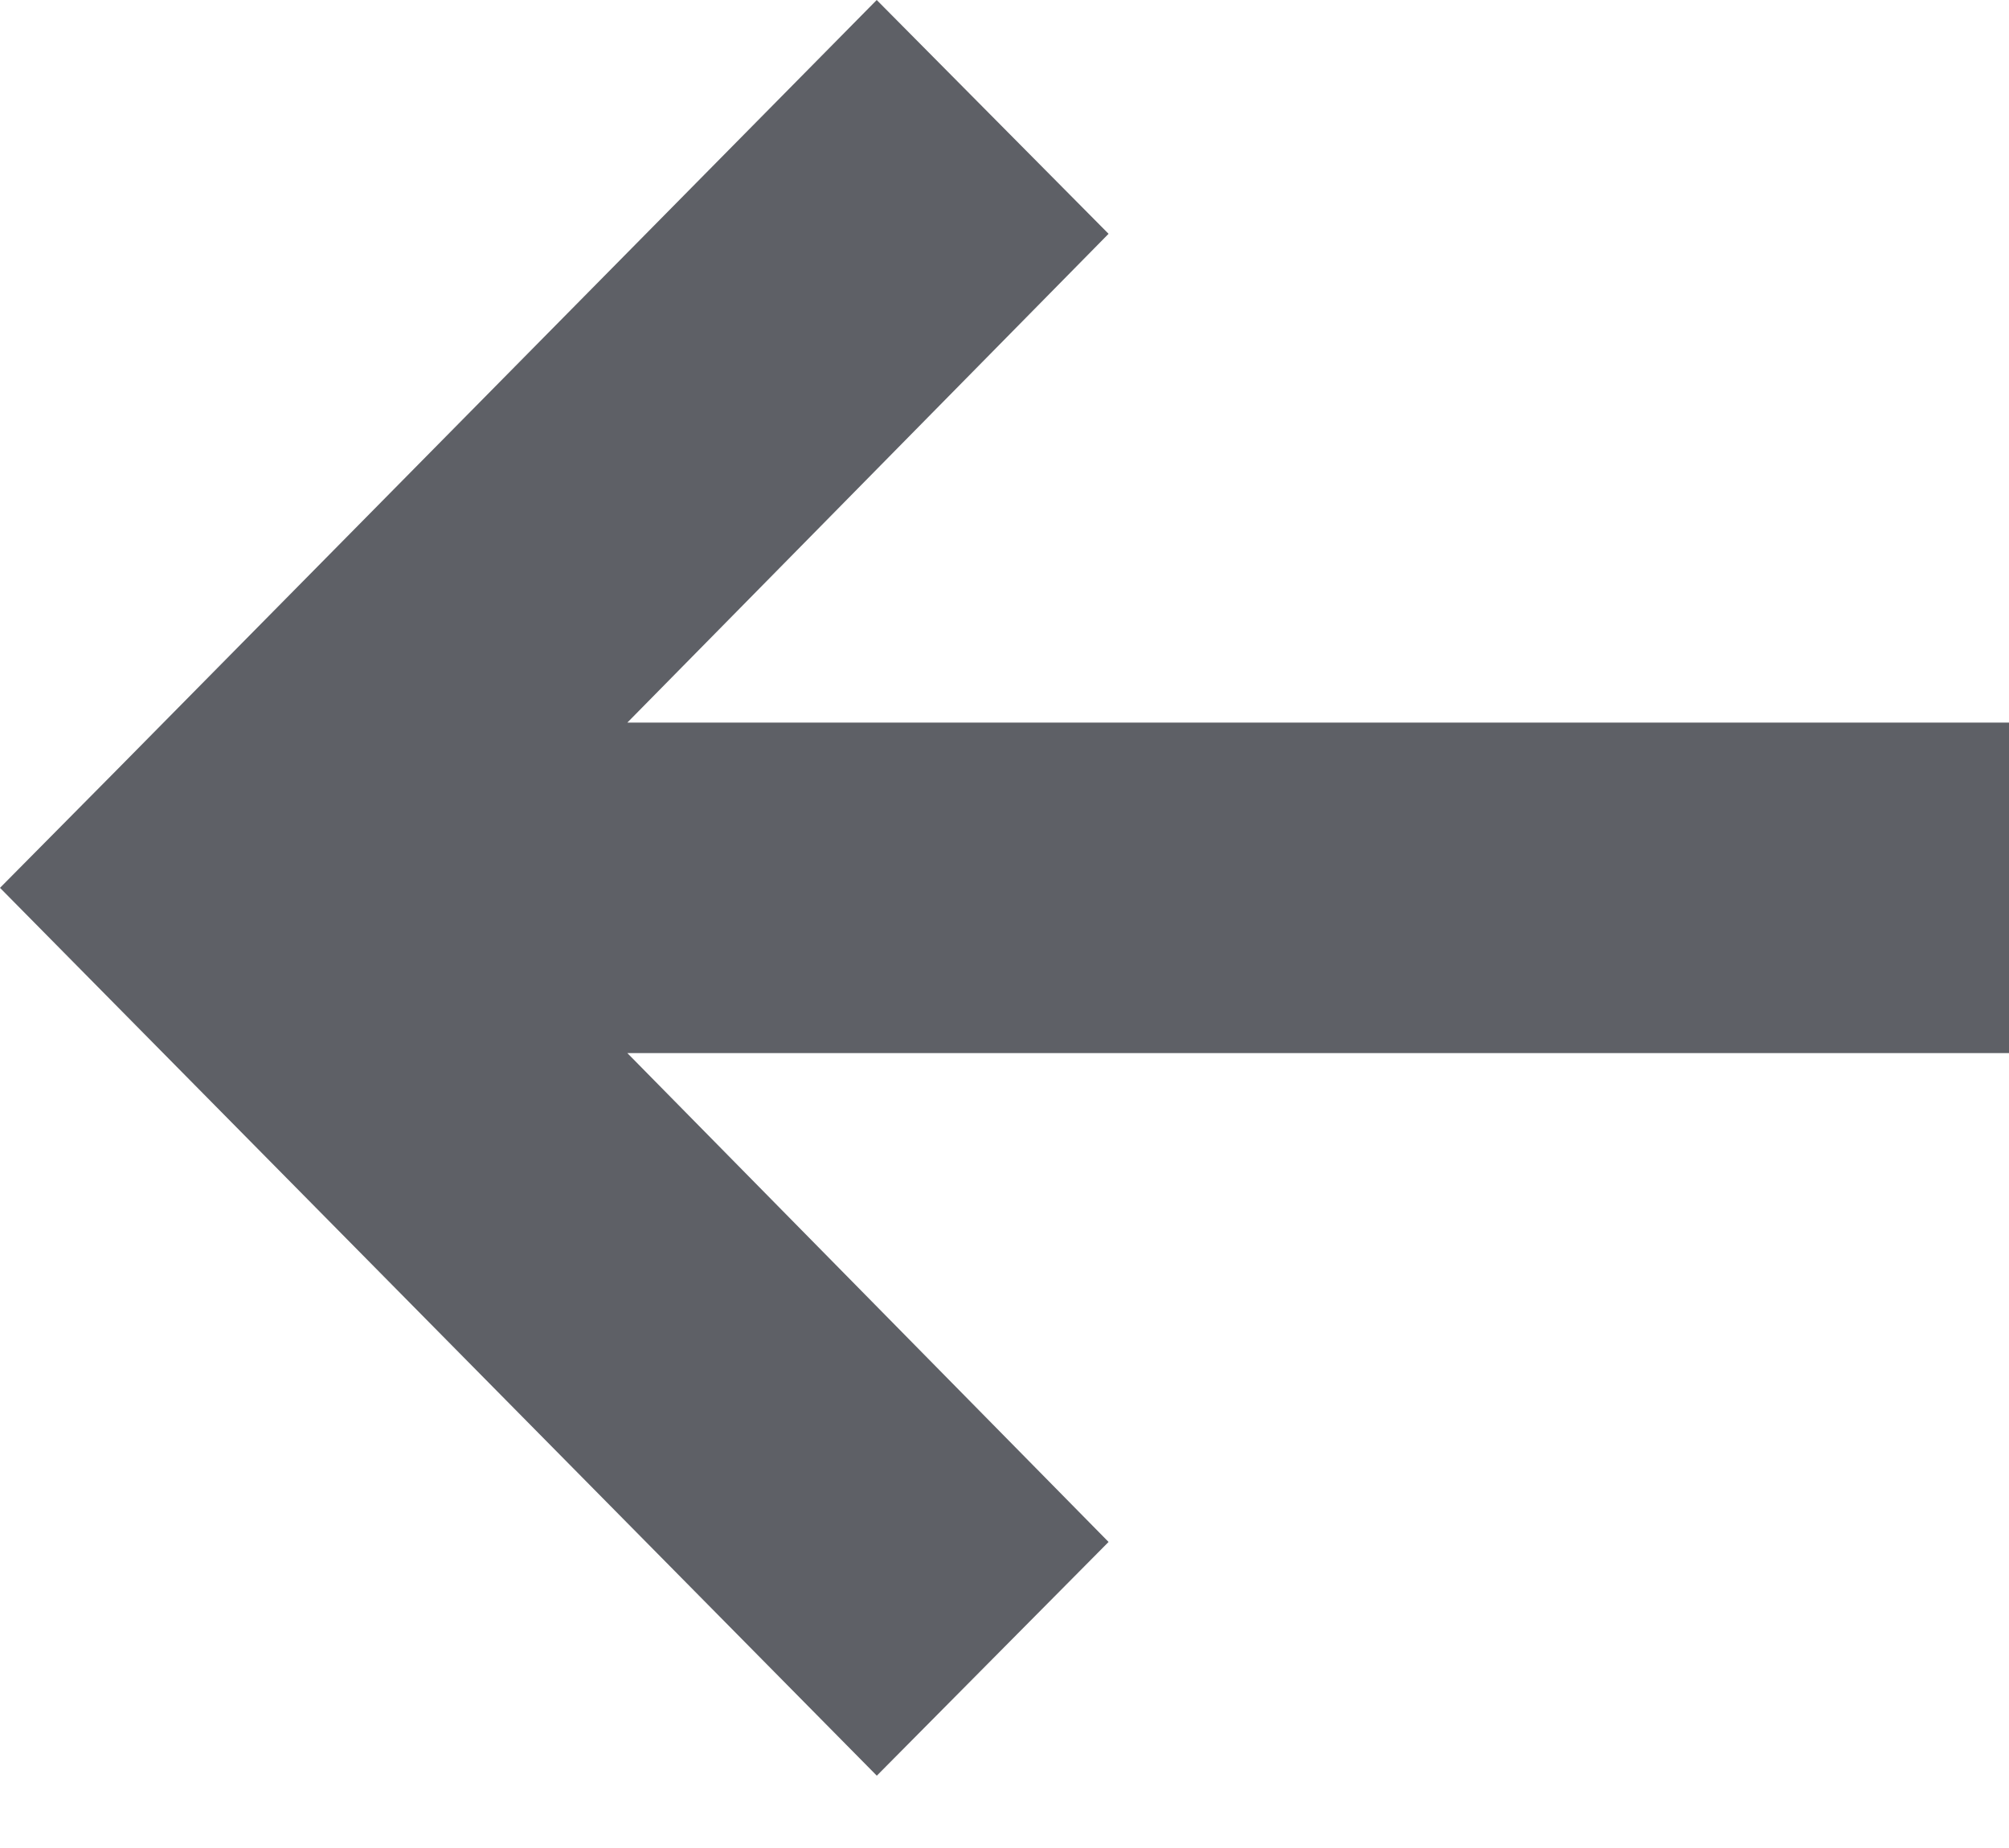
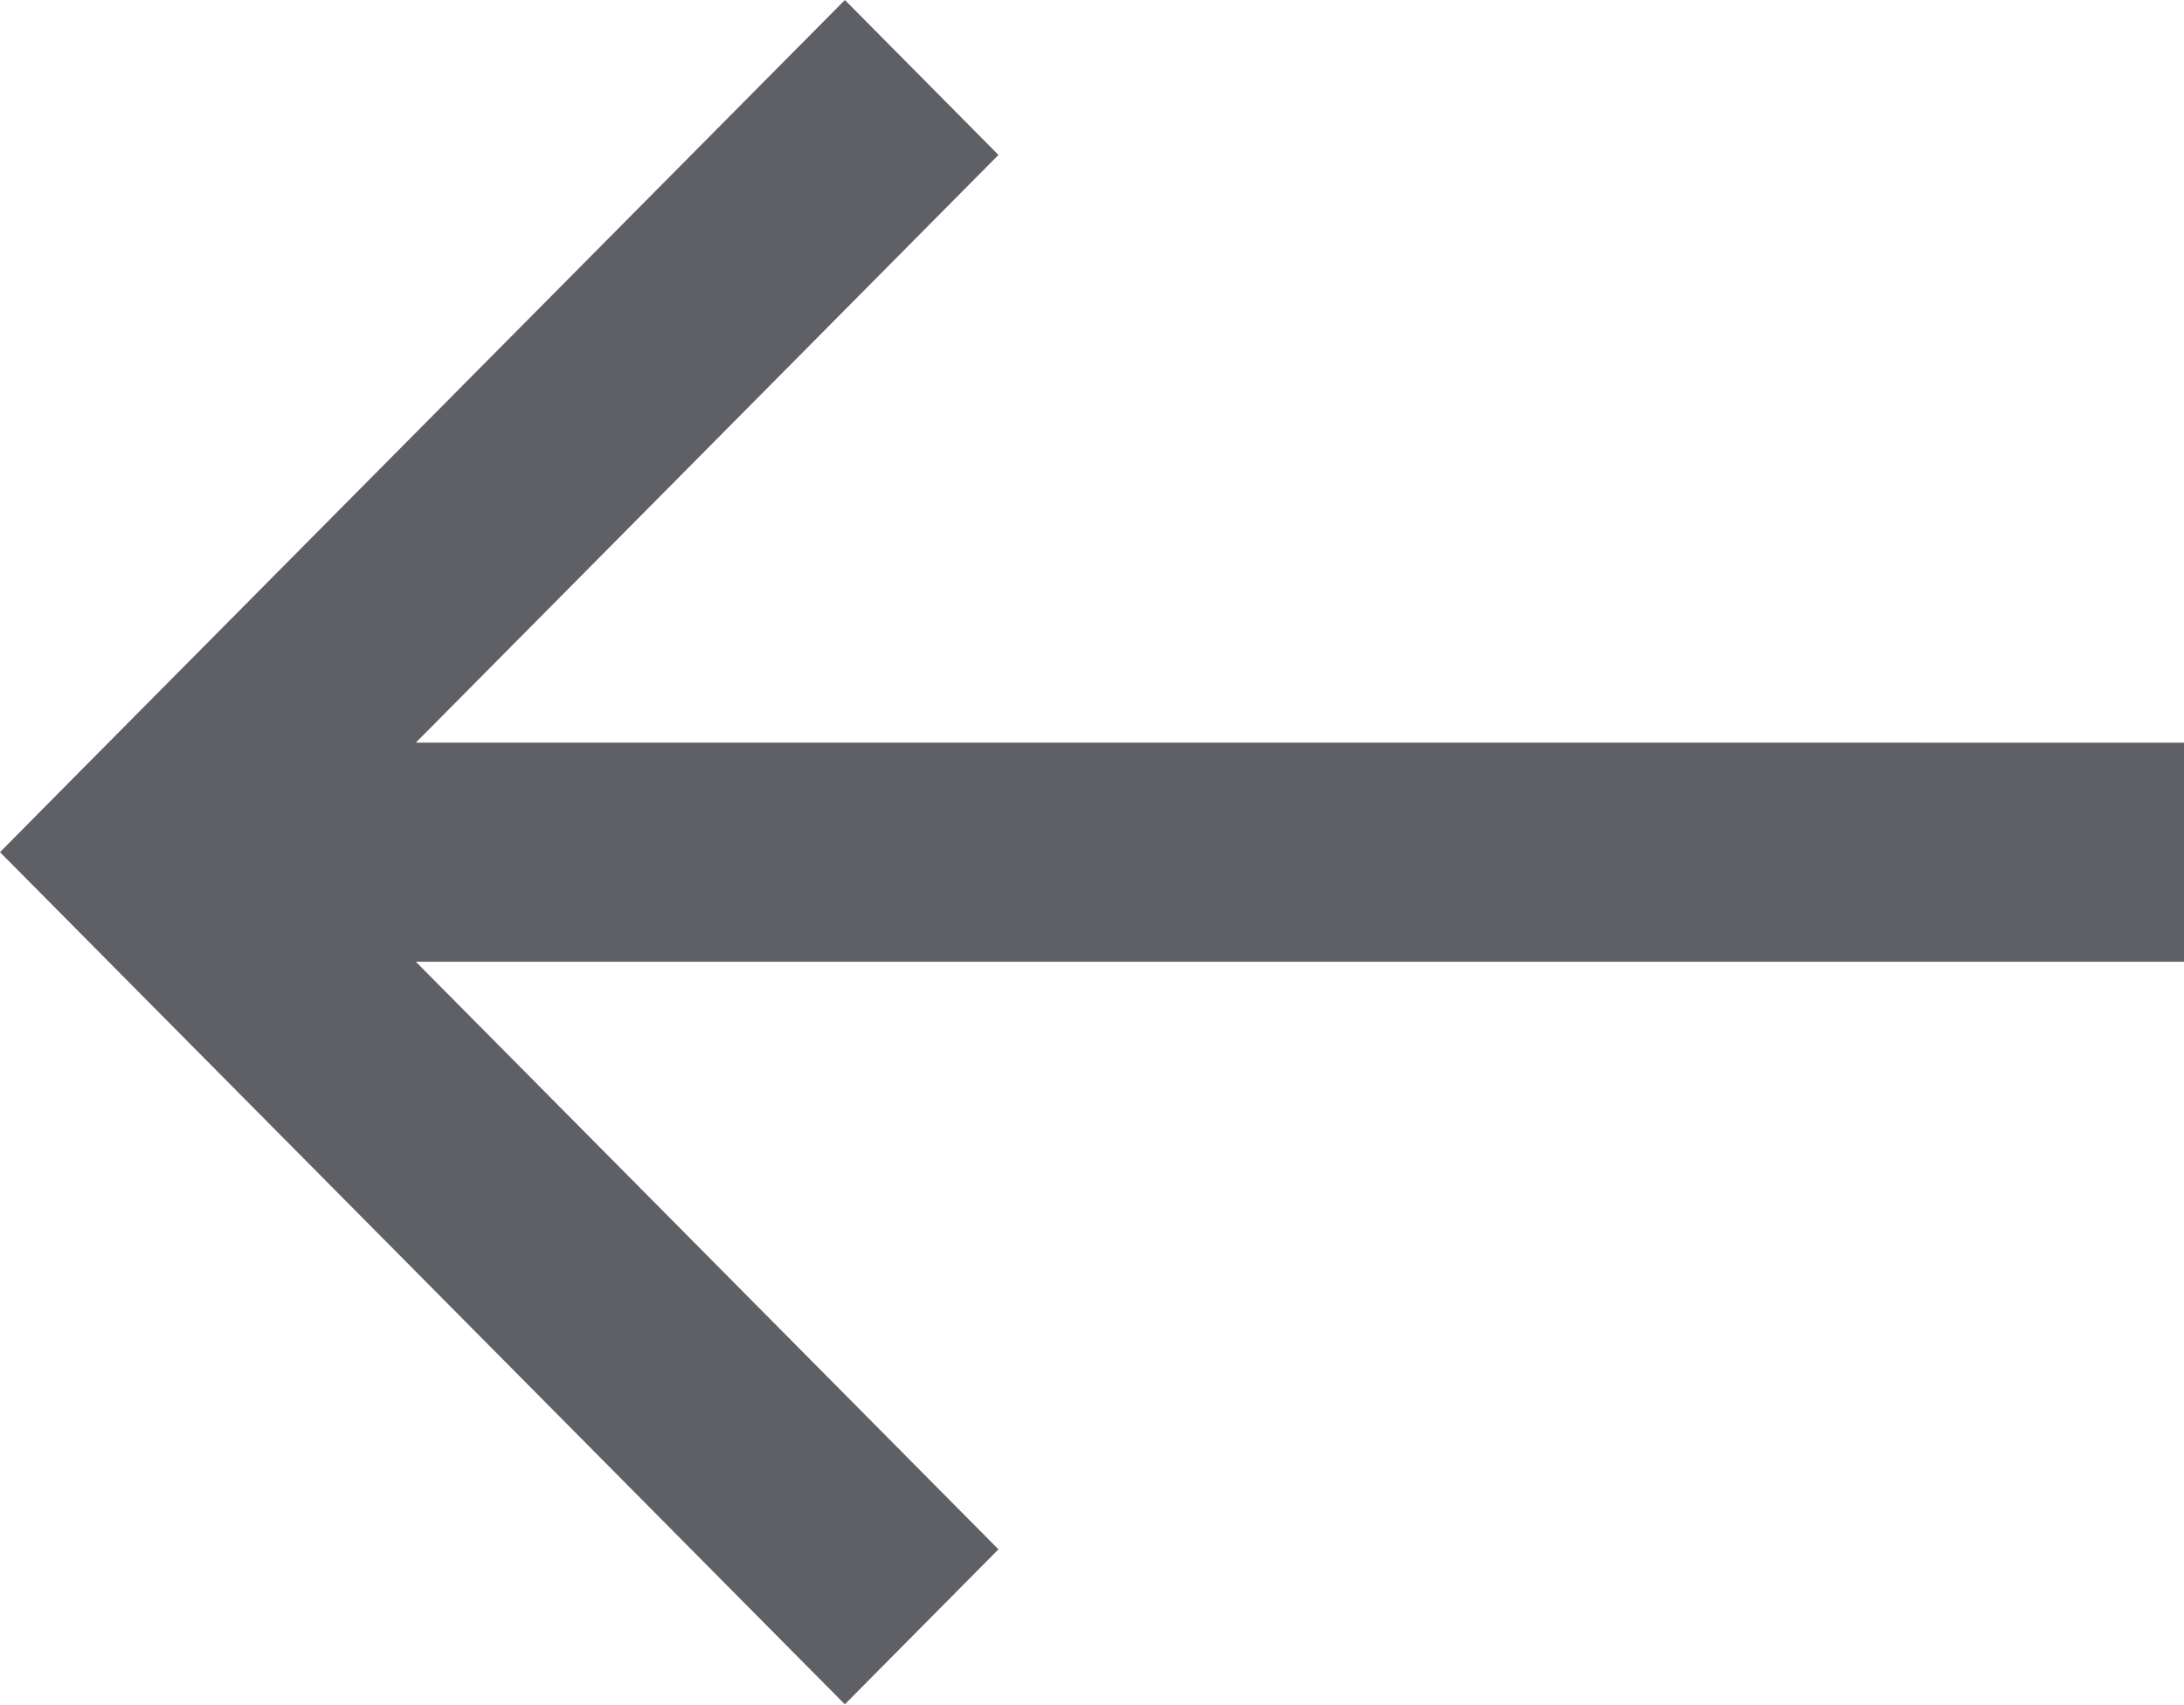
- <svg xmlns="http://www.w3.org/2000/svg" width="25" height="23" viewBox="0 0 25 23">
-   <path fill="#5E6066" fill-rule="evenodd" d="M13.795 2.91L10.91 0l-9.47 9.596L0 11.05 10.911 22.1l2.884-2.909-5.988-6.084H25V8.993H7.807z" />
+ <svg xmlns="http://www.w3.org/2000/svg" width="41" height="32" viewBox="0 0 41 32">
+   <path d="M7.807 13.943L18.744 2.909 15.861 0 1.44 14.545 0 16l15.86 16 2.884-2.91L7.807 18.058H41v-4.114z" fill="#5E6066" fill-rule="evenodd" />
</svg>
